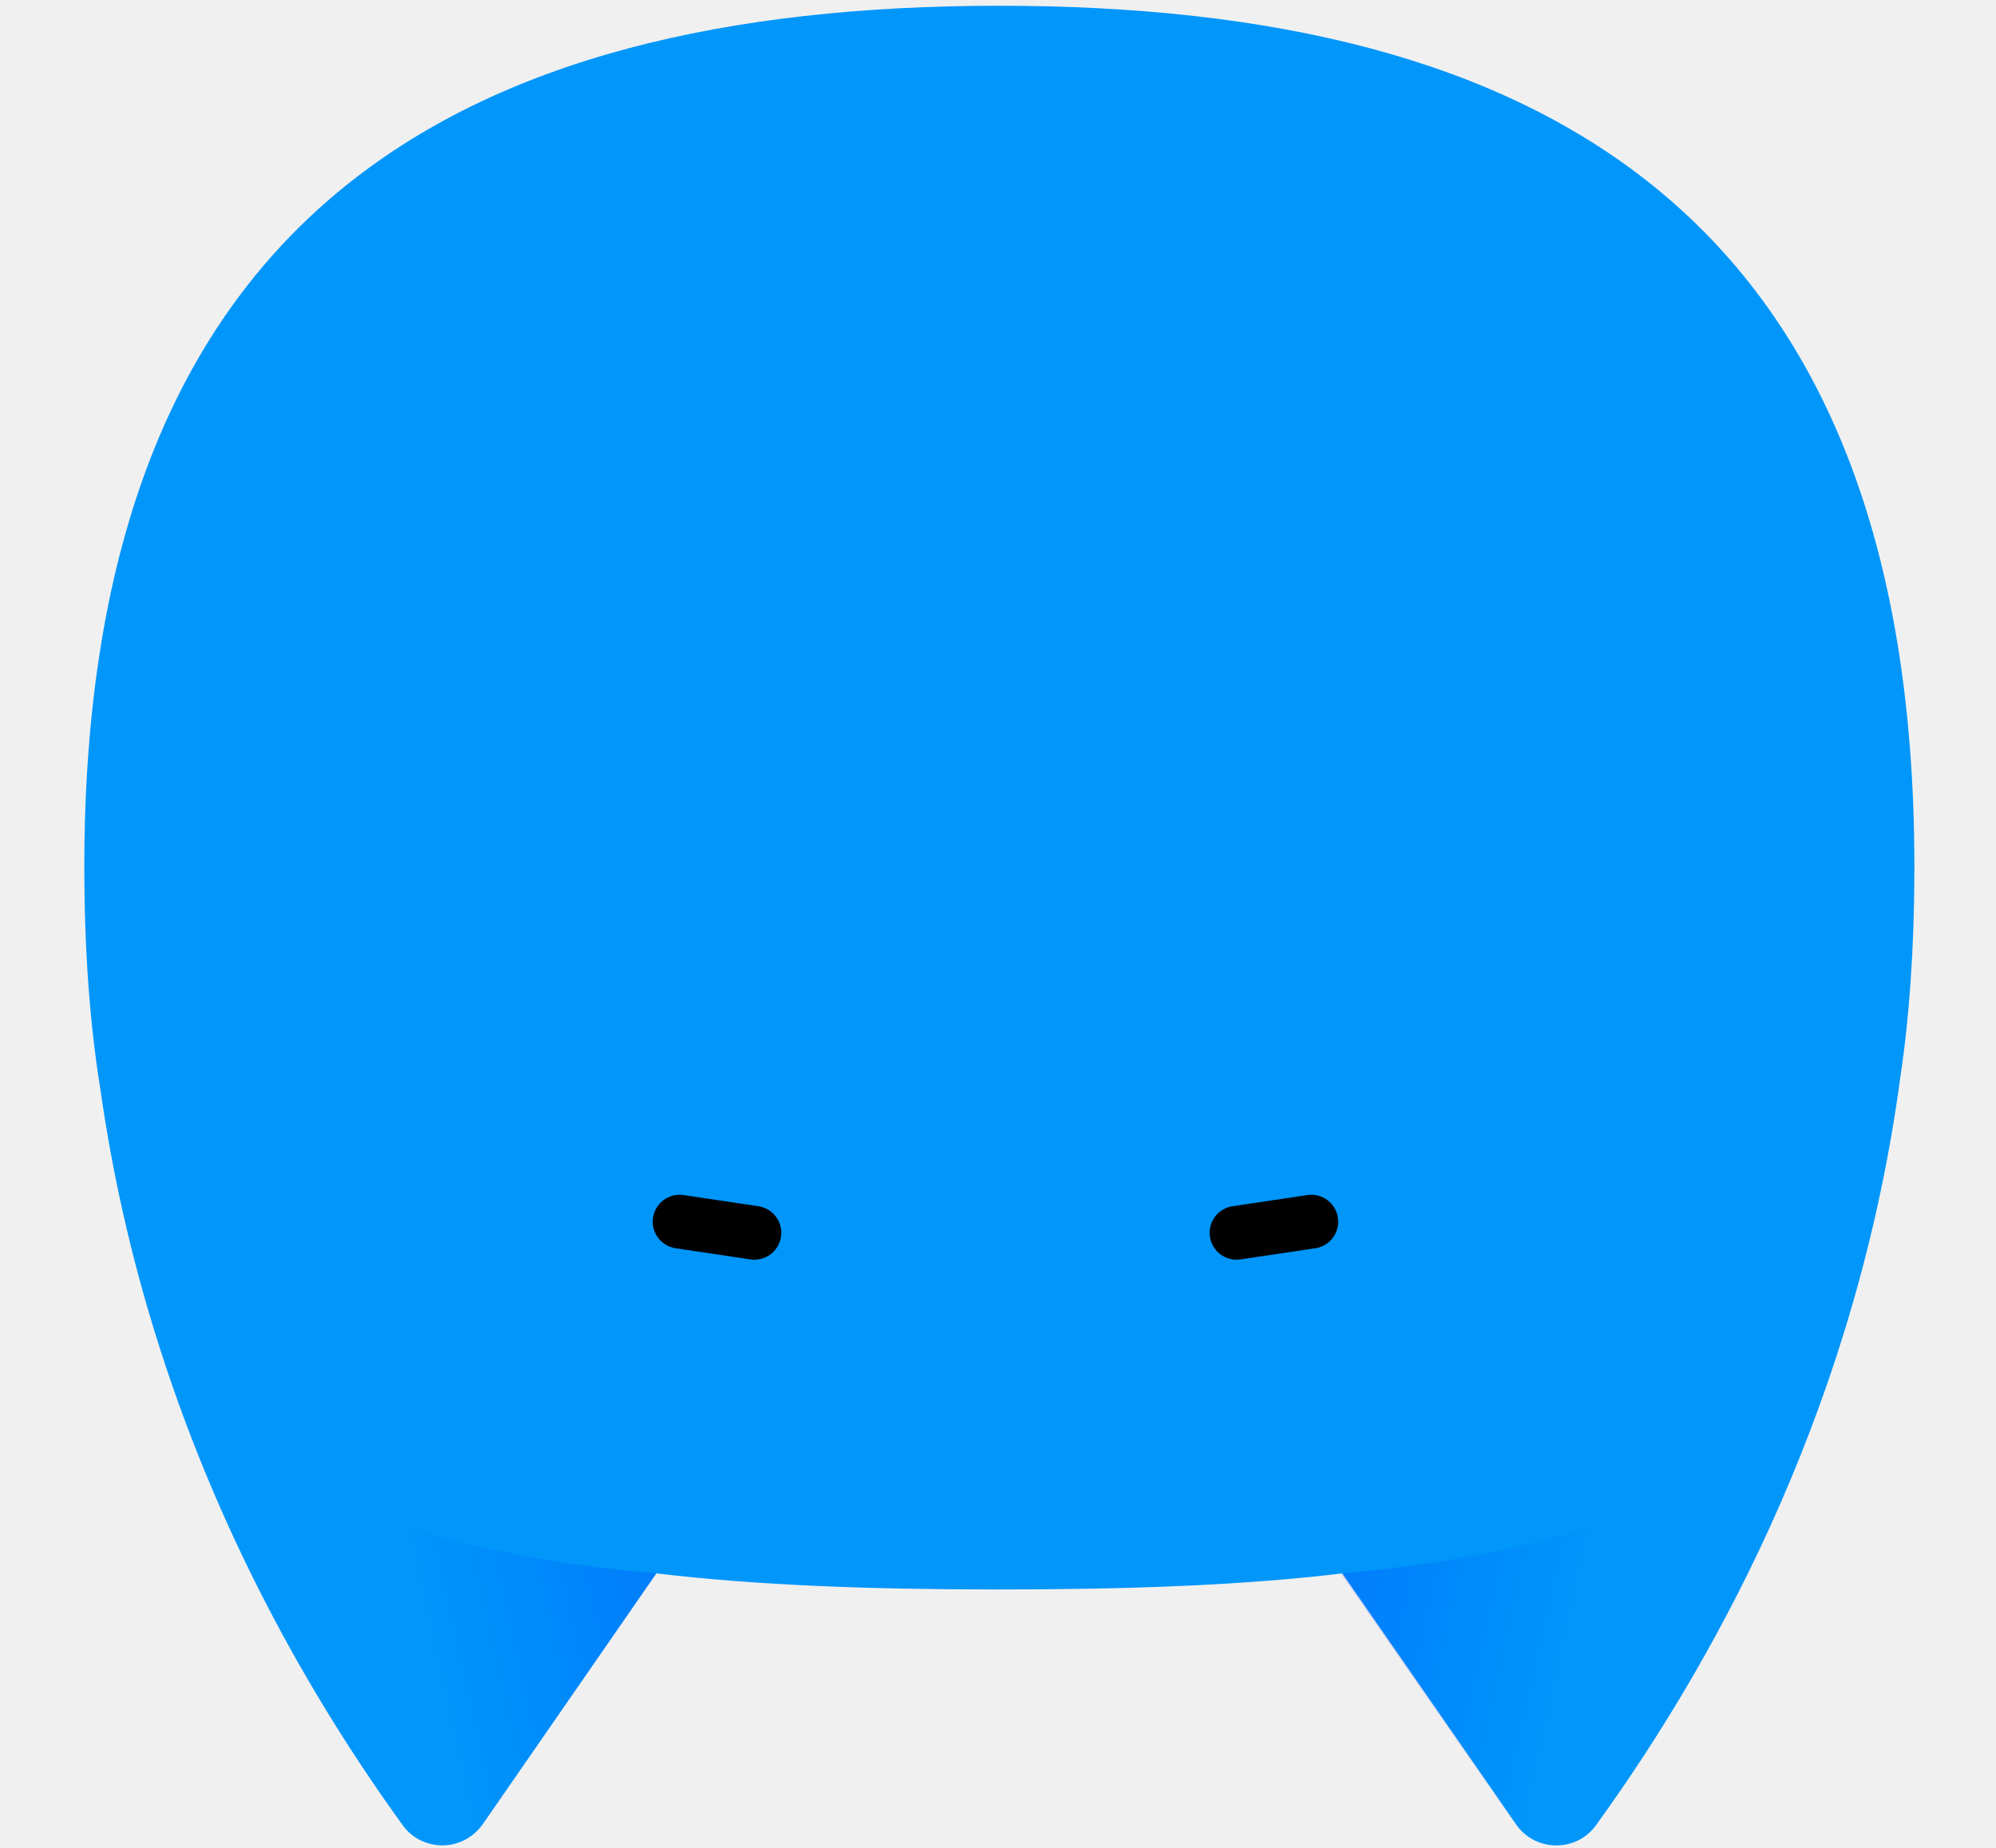
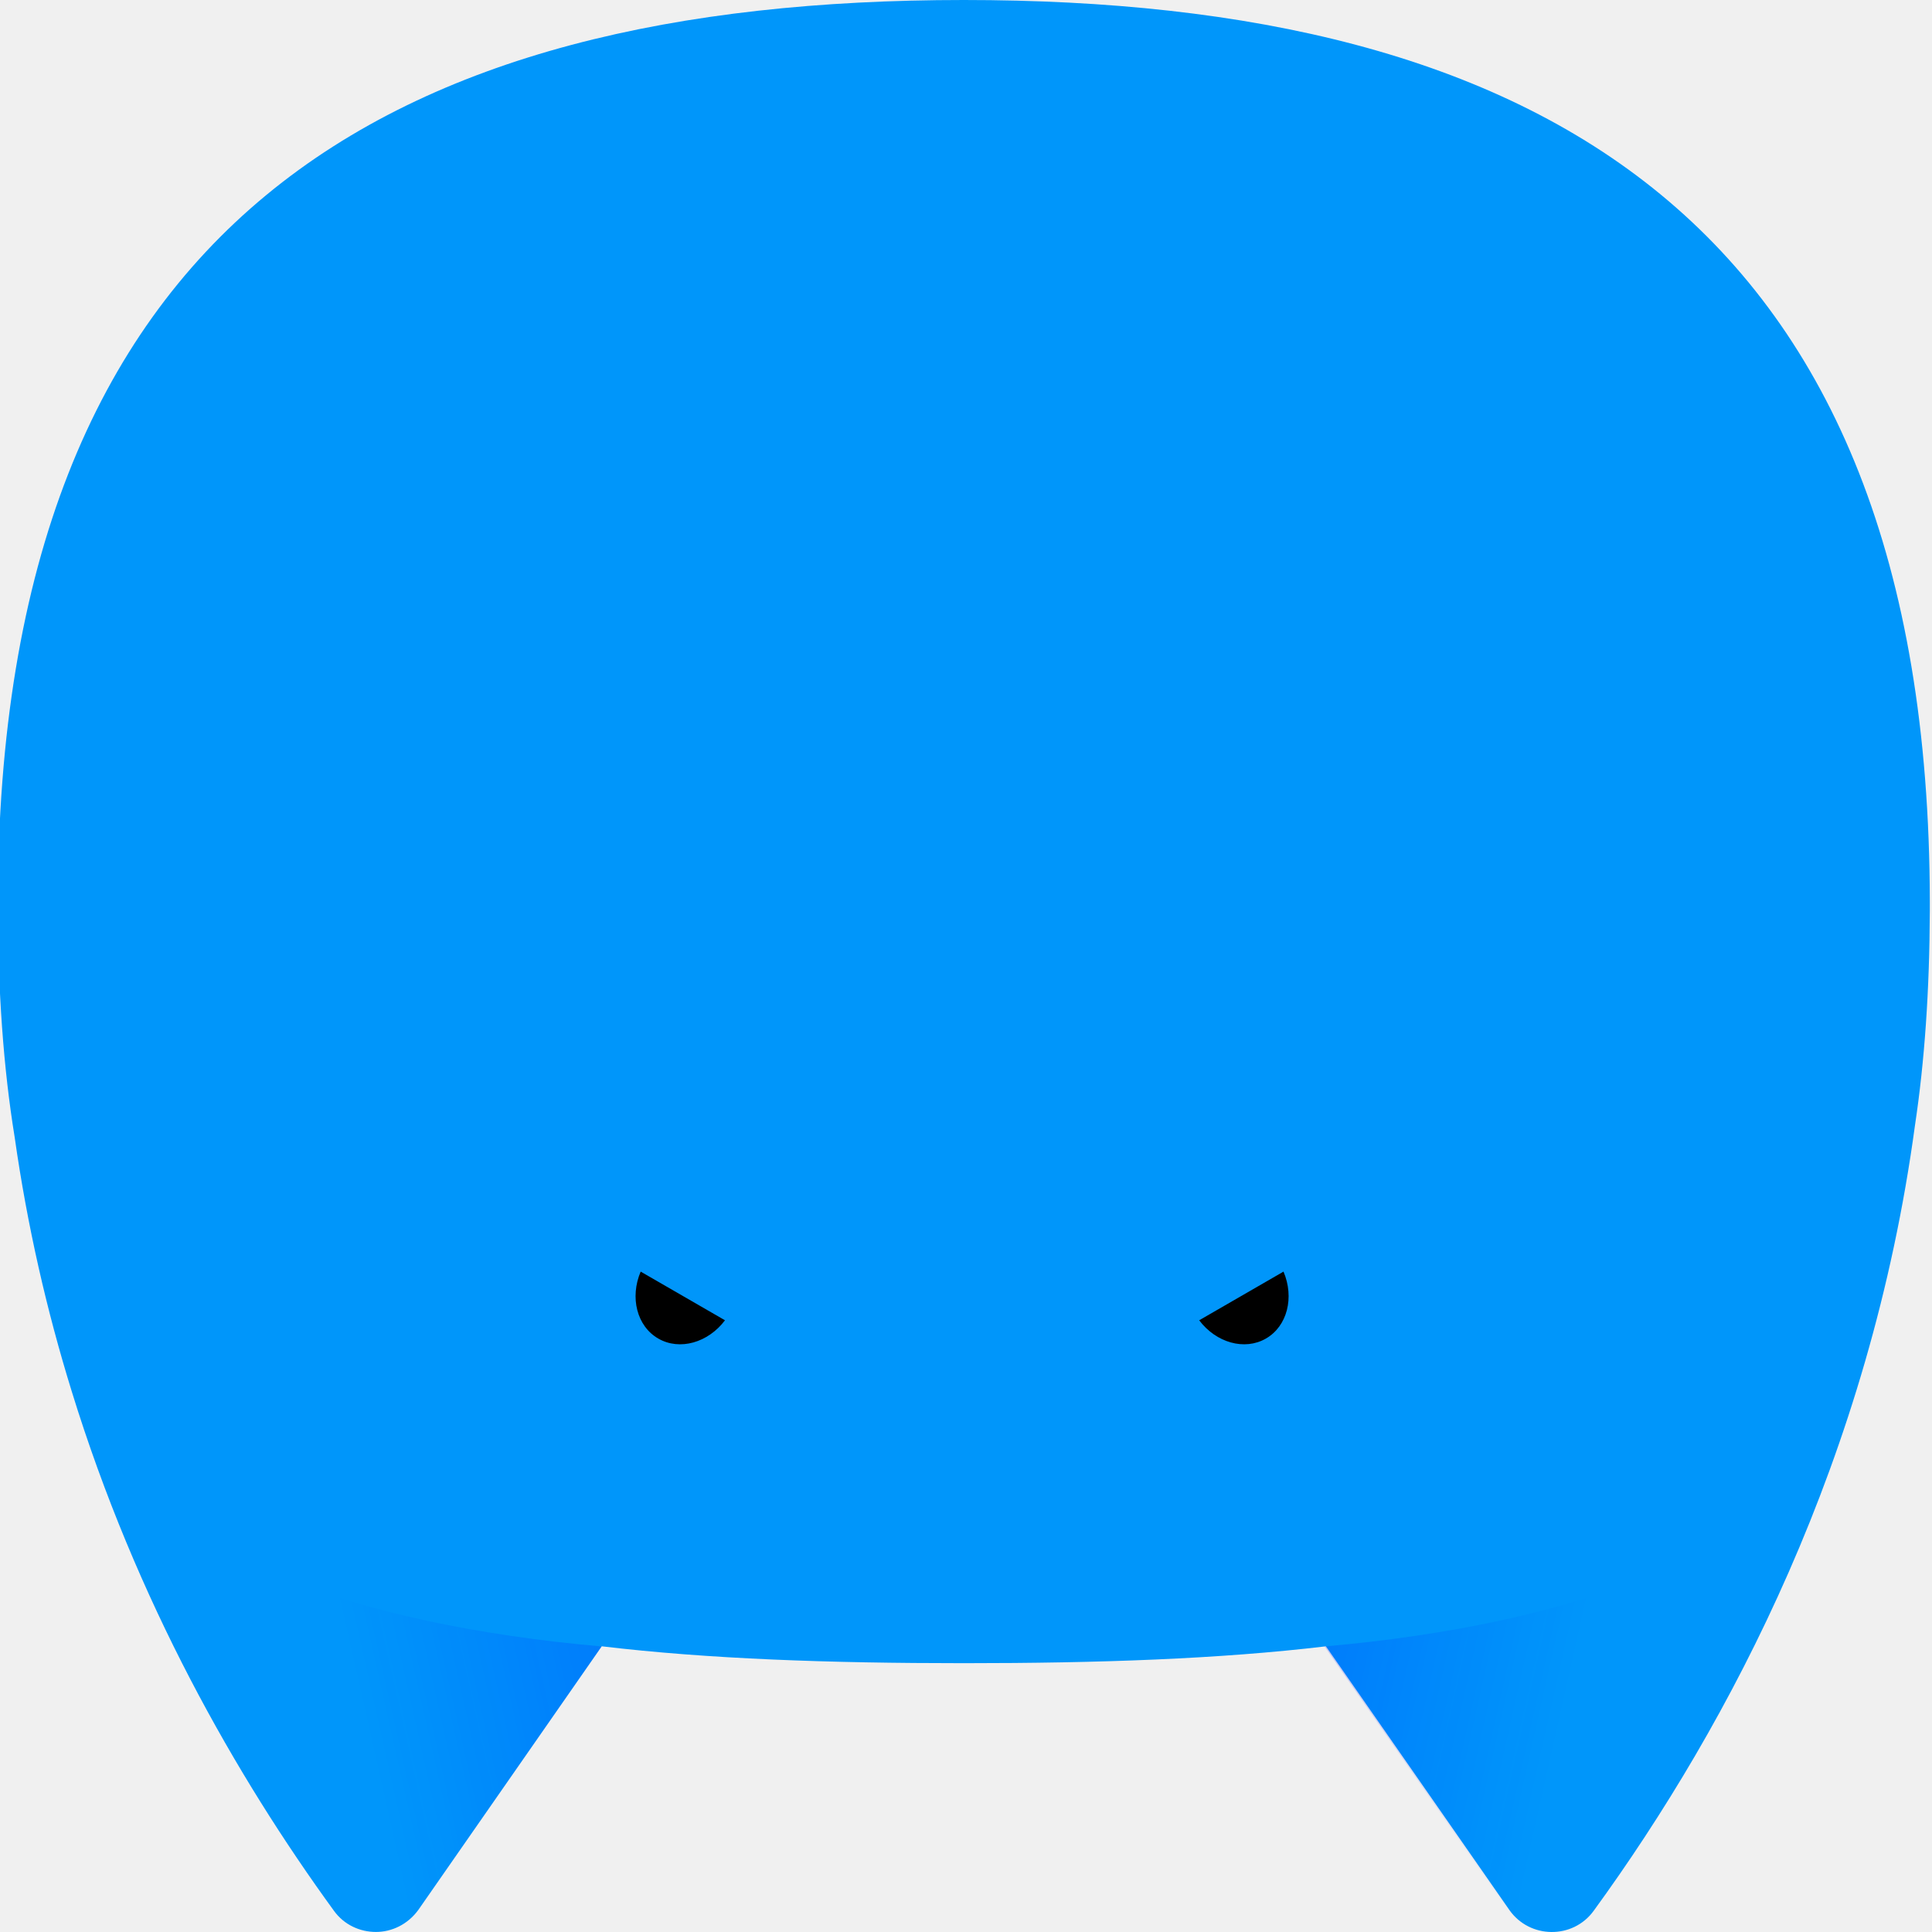
- <svg xmlns="http://www.w3.org/2000/svg" width="297" height="275" viewBox="0 0 297 275" fill="none">
-   <path fill-rule="evenodd" clip-rule="evenodd" d="M199.74 234.155C184.705 235.956 167.689 236.545 148.7 236.545C129.713 236.545 112.699 235.956 97.664 234.151L97.651 234.174L71.815 271.509C70.32 273.57 68.079 274.631 65.838 274.631C63.597 274.631 61.356 273.632 59.924 271.634C46.103 252.529 32.095 227.806 22.944 197.962C19.473 186.667 16.709 174.662 14.916 161.969C13.345 152.255 12.555 141.306 12.547 128.972C12.547 31.95 67.955 0.858 148.7 0.858C229.339 0.858 284.706 31.867 284.854 128.585C284.854 128.714 284.854 128.842 284.854 128.972C284.854 129.304 284.854 129.636 284.852 129.967C284.813 141.21 284.116 151.29 282.762 160.326C276.437 207.31 256.767 244.983 237.478 271.633C234.552 275.691 228.451 275.629 225.587 271.508L199.751 234.173C199.747 234.167 199.743 234.161 199.74 234.155Z" fill="#0096FA" />
-   <path d="M24.936 204.204C34.523 232.986 48.779 256.211 59.923 271.632C62.849 275.691 68.95 275.628 71.814 271.508L97.65 234.172C62.227 231.051 35.768 220.749 24.936 204.204Z" fill="url(#paint0_linear_10339_5346)" />
-   <path d="M272.262 204.204C262.675 232.986 248.418 256.211 237.274 271.632C234.348 275.691 228.247 275.628 225.384 271.508L199.547 234.172C234.971 231.051 261.43 220.749 272.262 204.204Z" fill="url(#paint1_linear_10339_5346)" />
-   <path fill-rule="evenodd" clip-rule="evenodd" d="M199.079 181.22C199.404 183.406 197.897 185.441 195.712 185.767L184.582 187.425C182.397 187.75 180.362 186.242 180.036 184.057C179.711 181.871 181.219 179.836 183.404 179.51L194.534 177.853C196.719 177.527 198.754 179.035 199.079 181.22Z" fill="black" />
-   <path fill-rule="evenodd" clip-rule="evenodd" d="M97.166 181.22C96.841 183.406 98.348 185.441 100.533 185.767L111.663 187.425C113.849 187.75 115.884 186.242 116.209 184.057C116.534 181.871 115.026 179.836 112.841 179.51L101.711 177.853C99.526 177.527 97.491 179.035 97.166 181.22Z" fill="black" />
+ <svg xmlns="http://www.w3.org/2000/svg" width="275" height="275" viewBox="0 0 275 275" fill="none">
+   <g clip-path="url(#clip0_10339_5346)">
+     <path fill-rule="evenodd" clip-rule="evenodd" d="M188.734 234.336C173.55 236.146 156.366 236.737 137.19 236.737C118.015 236.737 100.832 236.145 85.649 234.333L85.635 234.356L59.544 271.857C58.035 273.927 55.772 274.993 53.508 274.993C51.245 274.993 48.981 273.989 47.535 271.983C33.578 252.793 19.432 227.959 10.19 197.983C6.684 186.637 3.893 174.579 2.082 161.829C0.496 152.071 -0.302 141.074 -0.31 128.685C-0.31 31.23 55.645 0 137.19 0C218.626 0 274.541 31.148 274.689 128.296C274.69 128.425 274.69 128.555 274.69 128.685C274.69 129.019 274.689 129.352 274.688 129.685C274.649 140.977 273.945 151.103 272.577 160.179C266.189 207.372 246.325 245.213 226.845 271.982C223.89 276.058 217.729 275.995 214.836 271.856L188.745 234.354C188.741 234.348 188.738 234.342 188.734 234.336Z" fill="#0096FA" />
+     <path d="M12.201 204.252C21.883 233.162 36.281 256.491 47.535 271.981C50.49 276.057 56.651 275.995 59.543 271.856L85.635 234.354C49.861 231.218 23.141 220.871 12.201 204.252Z" fill="url(#paint0_linear_10339_5346)" />
+     <path d="M261.973 204.252C252.291 233.162 237.893 256.491 226.639 271.981C223.684 276.057 217.523 275.995 214.631 271.856L188.539 234.354C224.313 231.218 251.034 220.871 261.973 204.252Z" fill="url(#paint1_linear_10339_5346)" />
+     <path fill-rule="evenodd" clip-rule="evenodd" d="M103.194 187.929C100.795 191.114 96.748 192.29 93.694 190.527C90.639 188.764 89.634 184.67 91.193 181L103.194 187.929Z" fill="black" />
+     <path fill-rule="evenodd" clip-rule="evenodd" d="M170.693 187.929C173.092 191.114 177.14 192.29 180.194 190.527C183.248 188.764 184.253 184.67 182.694 181L170.693 187.929Z" fill="black" />
+   </g>
  <defs>
-     <linearGradient id="paint0_linear_10339_5346" x1="99.18" y1="227.397" x2="28.216" y2="243.26" gradientUnits="userSpaceOnUse">
+     <linearGradient id="paint0_linear_10339_5346" x1="87.179" y1="227.548" x2="15.551" y2="243.647" gradientUnits="userSpaceOnUse">
      <stop offset="0.011" stop-color="#0012FF" stop-opacity="0.2" />
      <stop offset="0.52" stop-color="#0012FF" stop-opacity="0" />
    </linearGradient>
-     <linearGradient id="paint1_linear_10339_5346" x1="198.018" y1="227.397" x2="268.982" y2="243.26" gradientUnits="userSpaceOnUse">
+     <linearGradient id="paint1_linear_10339_5346" x1="186.995" y1="227.548" x2="258.623" y2="243.647" gradientUnits="userSpaceOnUse">
      <stop offset="0.011" stop-color="#0012FF" stop-opacity="0.2" />
      <stop offset="0.52" stop-color="#0012FF" stop-opacity="0" />
    </linearGradient>
+     <clipPath id="clip0_10339_5346">
+       <rect width="275" height="275" fill="white" />
+     </clipPath>
  </defs>
</svg>
